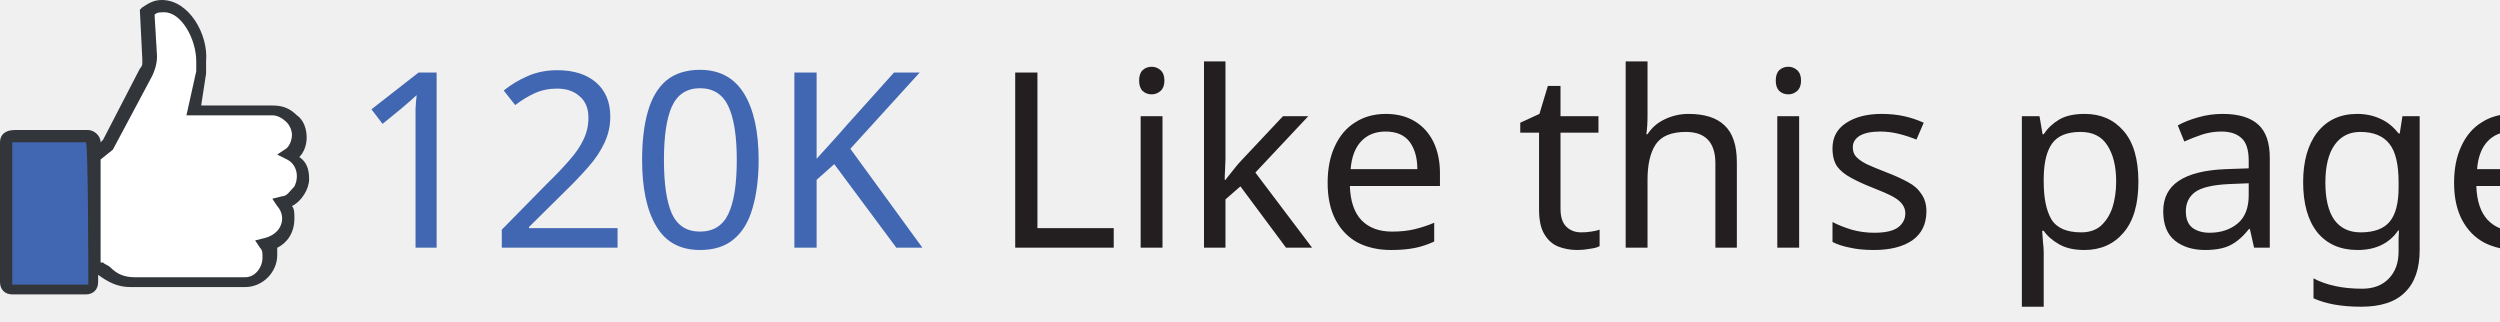
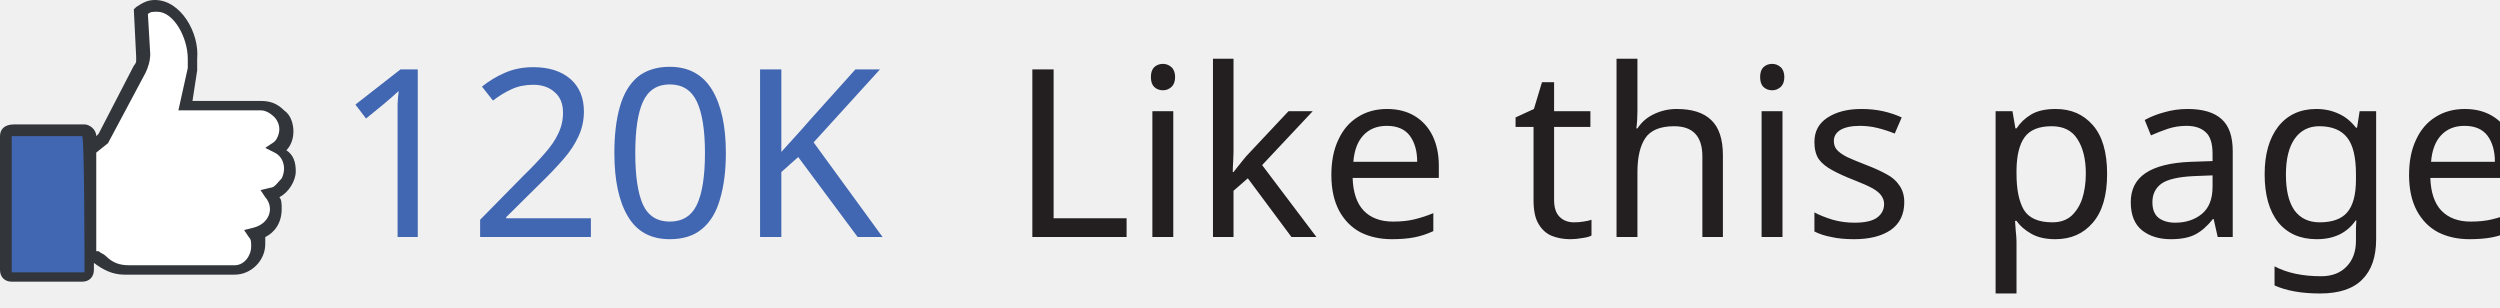
- <svg xmlns="http://www.w3.org/2000/svg" version="1.1" id="Layer_1" x="0px" y="0px" viewBox="0 0 101.9 13.1" style="enable-background:new 0 0 101.9 13.1;" xml:space="preserve">
+ <svg xmlns="http://www.w3.org/2000/svg" version="1.1" id="Layer_1" x="0px" y="0px" viewBox="0 0 106.5 13.1" style="enable-background:new 0 0 106.5 13.1;" xml:space="preserve">
  <style type="text/css">
	.st0{fill:#4267B2;}
	.st1{font-family:'Roboto-Bold';}
	.st2{font-size:10px;}
	.st3{fill:#231F20;}
	.st4{font-family:'Roboto-Regular';}
	.st5{fill:#FFFFFF;}
	.st6{fill:#32363B;}
</style>
  <text transform="matrix(1 0 0 1 14.25 10.0959)" class="st0 st1 st2">120K</text>
-   <text transform="matrix(1 0 0 1 37.8096 10.0959)" class="st3 st4 st2"> Like this page</text>
-   <path class="st5" d="M11.5,8l-0.4,0.1l0.2,0.3c0.1,0.1,0.2,0.3,0.2,0.5c0,0.4-0.3,0.7-0.7,0.8l-0.4,0.1l0.2,0.3  c0.1,0.1,0.1,0.2,0.1,0.4c0,0.4-0.3,0.8-0.7,0.8H5.5c-0.4,0-0.7-0.1-1-0.4c-0.1-0.1-0.2-0.1-0.3-0.2l-0.1,0V6.5l0.5-0.4l1.6-3  c0.1-0.2,0.2-0.5,0.2-0.8L6.3,0.6c0.1-0.1,0.2-0.1,0.4-0.1c0.7,0,1.3,1.1,1.3,2c0,0.1,0,0.3,0,0.4L7.6,4.7h3.5  c0.2,0,0.4,0.1,0.6,0.3c0.1,0.1,0.2,0.3,0.2,0.5c0,0.2-0.1,0.5-0.3,0.6l-0.3,0.2l0.4,0.2c0.4,0.2,0.5,0.7,0.3,1.1  C11.8,7.8,11.7,8,11.5,8L11.5,8z" />
-   <path class="st0" d="M0.3,5.6h3.6c0,0,0,0,0,0v6.2c0,0,0,0,0,0c0,0,0,0,0,0H0.3c0,0,0,0,0,0c0,0,0,0,0,0L0.3,5.6  C0.3,5.6,0.3,5.6,0.3,5.6C0.3,5.6,0.3,5.6,0.3,5.6z" />
-   <path class="st6" d="M12.6,7.3c0-0.4-0.1-0.7-0.4-0.9c0.2-0.2,0.3-0.5,0.3-0.8c0-0.3-0.1-0.7-0.4-0.9c-0.3-0.3-0.6-0.4-1-0.4H8.2  L8.4,3c0-0.2,0-0.3,0-0.5C8.5,1.4,7.7,0,6.6,0C6.3,0,6.1,0.1,5.8,0.3L5.7,0.4l0.1,2c0,0.1,0,0.2,0,0.2c0,0.1-0.1,0.2-0.1,0.2  L4.2,5.7L4.1,5.8c0-0.3-0.3-0.5-0.5-0.5h-3C0.2,5.3,0,5.5,0,5.8v5.7c0,0.3,0.2,0.5,0.5,0.5h3c0.3,0,0.5-0.2,0.5-0.5v-0.3l0,0  c0.4,0.3,0.8,0.5,1.3,0.5l0,0H10h0c0.7,0,1.3-0.6,1.3-1.3c0-0.1,0-0.2,0-0.3C11.7,9.9,12,9.5,12,8.9c0-0.2,0-0.4-0.1-0.5  C12.3,8.2,12.6,7.7,12.6,7.3z M3.6,11.6C3.6,11.6,3.6,11.6,3.6,11.6l-3.1,0c0,0,0,0,0,0V5.8c0,0,0,0,0,0h3c0,0,0,0,0,0  C3.6,5.8,3.6,11.6,3.6,11.6z M11.5,8l-0.4,0.1l0.2,0.3c0.1,0.1,0.2,0.3,0.2,0.5c0,0.4-0.3,0.7-0.7,0.8l-0.4,0.1l0.2,0.3  c0.1,0.1,0.1,0.2,0.1,0.4c0,0.4-0.3,0.8-0.7,0.8H5.5c-0.4,0-0.7-0.1-1-0.4c-0.1-0.1-0.2-0.1-0.3-0.2l-0.1,0V6.5l0.5-0.4l1.6-3  c0.1-0.2,0.2-0.5,0.2-0.8L6.3,0.6c0.1-0.1,0.2-0.1,0.4-0.1c0.7,0,1.3,1.1,1.3,2c0,0.1,0,0.3,0,0.4L7.6,4.7h3.5  c0.2,0,0.4,0.1,0.6,0.3c0.1,0.1,0.2,0.3,0.2,0.5c0,0.2-0.1,0.5-0.3,0.6l-0.3,0.2l0.4,0.2c0.4,0.2,0.5,0.7,0.3,1.1  C11.8,7.8,11.7,8,11.5,8L11.5,8z" />
+   <text transform="matrix(1 0 0 1 37.8096 10.0959)" class="st3 st4 st2">  Like this page</text>
+   <path class="st5" d="M11.5,8l-0.4,0.1l0.2,0.3c0.1,0.1,0.2,0.3,0.2,0.5c0,0.4-0.3,0.7-0.7,0.8l-0.4,0.1l0.2,0.3  c0.1,0.1,0.1,0.2,0.1,0.4c0,0.4-0.3,0.8-0.7,0.8H5.5c-0.4,0-0.7-0.1-1-0.4c-0.1-0.1-0.2-0.1-0.3-0.2H4.1V6.5l0.5-0.4l1.6-3  c0.1-0.2,0.2-0.5,0.2-0.8L6.3,0.6c0.1-0.1,0.2-0.1,0.4-0.1c0.7,0,1.3,1.1,1.3,2c0,0.1,0,0.3,0,0.4L7.6,4.7h3.5  c0.2,0,0.4,0.1,0.6,0.3c0.1,0.1,0.2,0.3,0.2,0.5S11.8,6,11.6,6.1l-0.3,0.2l0.4,0.2c0.4,0.2,0.5,0.7,0.3,1.1C11.8,7.8,11.7,8,11.5,8  L11.5,8z" />
+   <path class="st0" d="M0.3,5.6h3.6l0,0v6.2l0,0l0,0H0.3l0,0l0,0V5.6L0.3,5.6L0.3,5.6z" />
+   <path class="st6" d="M12.6,7.3c0-0.4-0.1-0.7-0.4-0.9c0.2-0.2,0.3-0.5,0.3-0.8s-0.1-0.7-0.4-0.9c-0.3-0.3-0.6-0.4-1-0.4H8.2L8.4,3  c0-0.2,0-0.3,0-0.5C8.5,1.4,7.7,0,6.6,0C6.3,0,6.1,0.1,5.8,0.3L5.7,0.4l0.1,2c0,0.1,0,0.2,0,0.2c0,0.1-0.1,0.2-0.1,0.2L4.2,5.7  L4.1,5.8c0-0.3-0.3-0.5-0.5-0.5h-3C0.2,5.3,0,5.5,0,5.8v5.7C0,11.8,0.2,12,0.5,12h3C3.8,12,4,11.8,4,11.5v-0.3l0,0  c0.4,0.3,0.8,0.5,1.3,0.5l0,0H10l0,0c0.7,0,1.3-0.6,1.3-1.3c0-0.1,0-0.2,0-0.3C11.7,9.9,12,9.5,12,8.9c0-0.2,0-0.4-0.1-0.5  C12.3,8.2,12.6,7.7,12.6,7.3z M3.6,11.6L3.6,11.6H0.5l0,0V5.8l0,0h3l0,0C3.6,5.8,3.6,11.6,3.6,11.6z M11.5,8l-0.4,0.1l0.2,0.3  c0.1,0.1,0.2,0.3,0.2,0.5c0,0.4-0.3,0.7-0.7,0.8l-0.4,0.1l0.2,0.3c0.1,0.1,0.1,0.2,0.1,0.4c0,0.4-0.3,0.8-0.7,0.8H5.5  c-0.4,0-0.7-0.1-1-0.4c-0.1-0.1-0.2-0.1-0.3-0.2H4.1V6.5l0.5-0.4l1.6-3c0.1-0.2,0.2-0.5,0.2-0.8L6.3,0.6c0.1-0.1,0.2-0.1,0.4-0.1  c0.7,0,1.3,1.1,1.3,2c0,0.1,0,0.3,0,0.4L7.6,4.7h3.5c0.2,0,0.4,0.1,0.6,0.3c0.1,0.1,0.2,0.3,0.2,0.5S11.8,6,11.6,6.1l-0.3,0.2  l0.4,0.2c0.4,0.2,0.5,0.7,0.3,1.1C11.8,7.8,11.7,8,11.5,8L11.5,8z" />
</svg>
